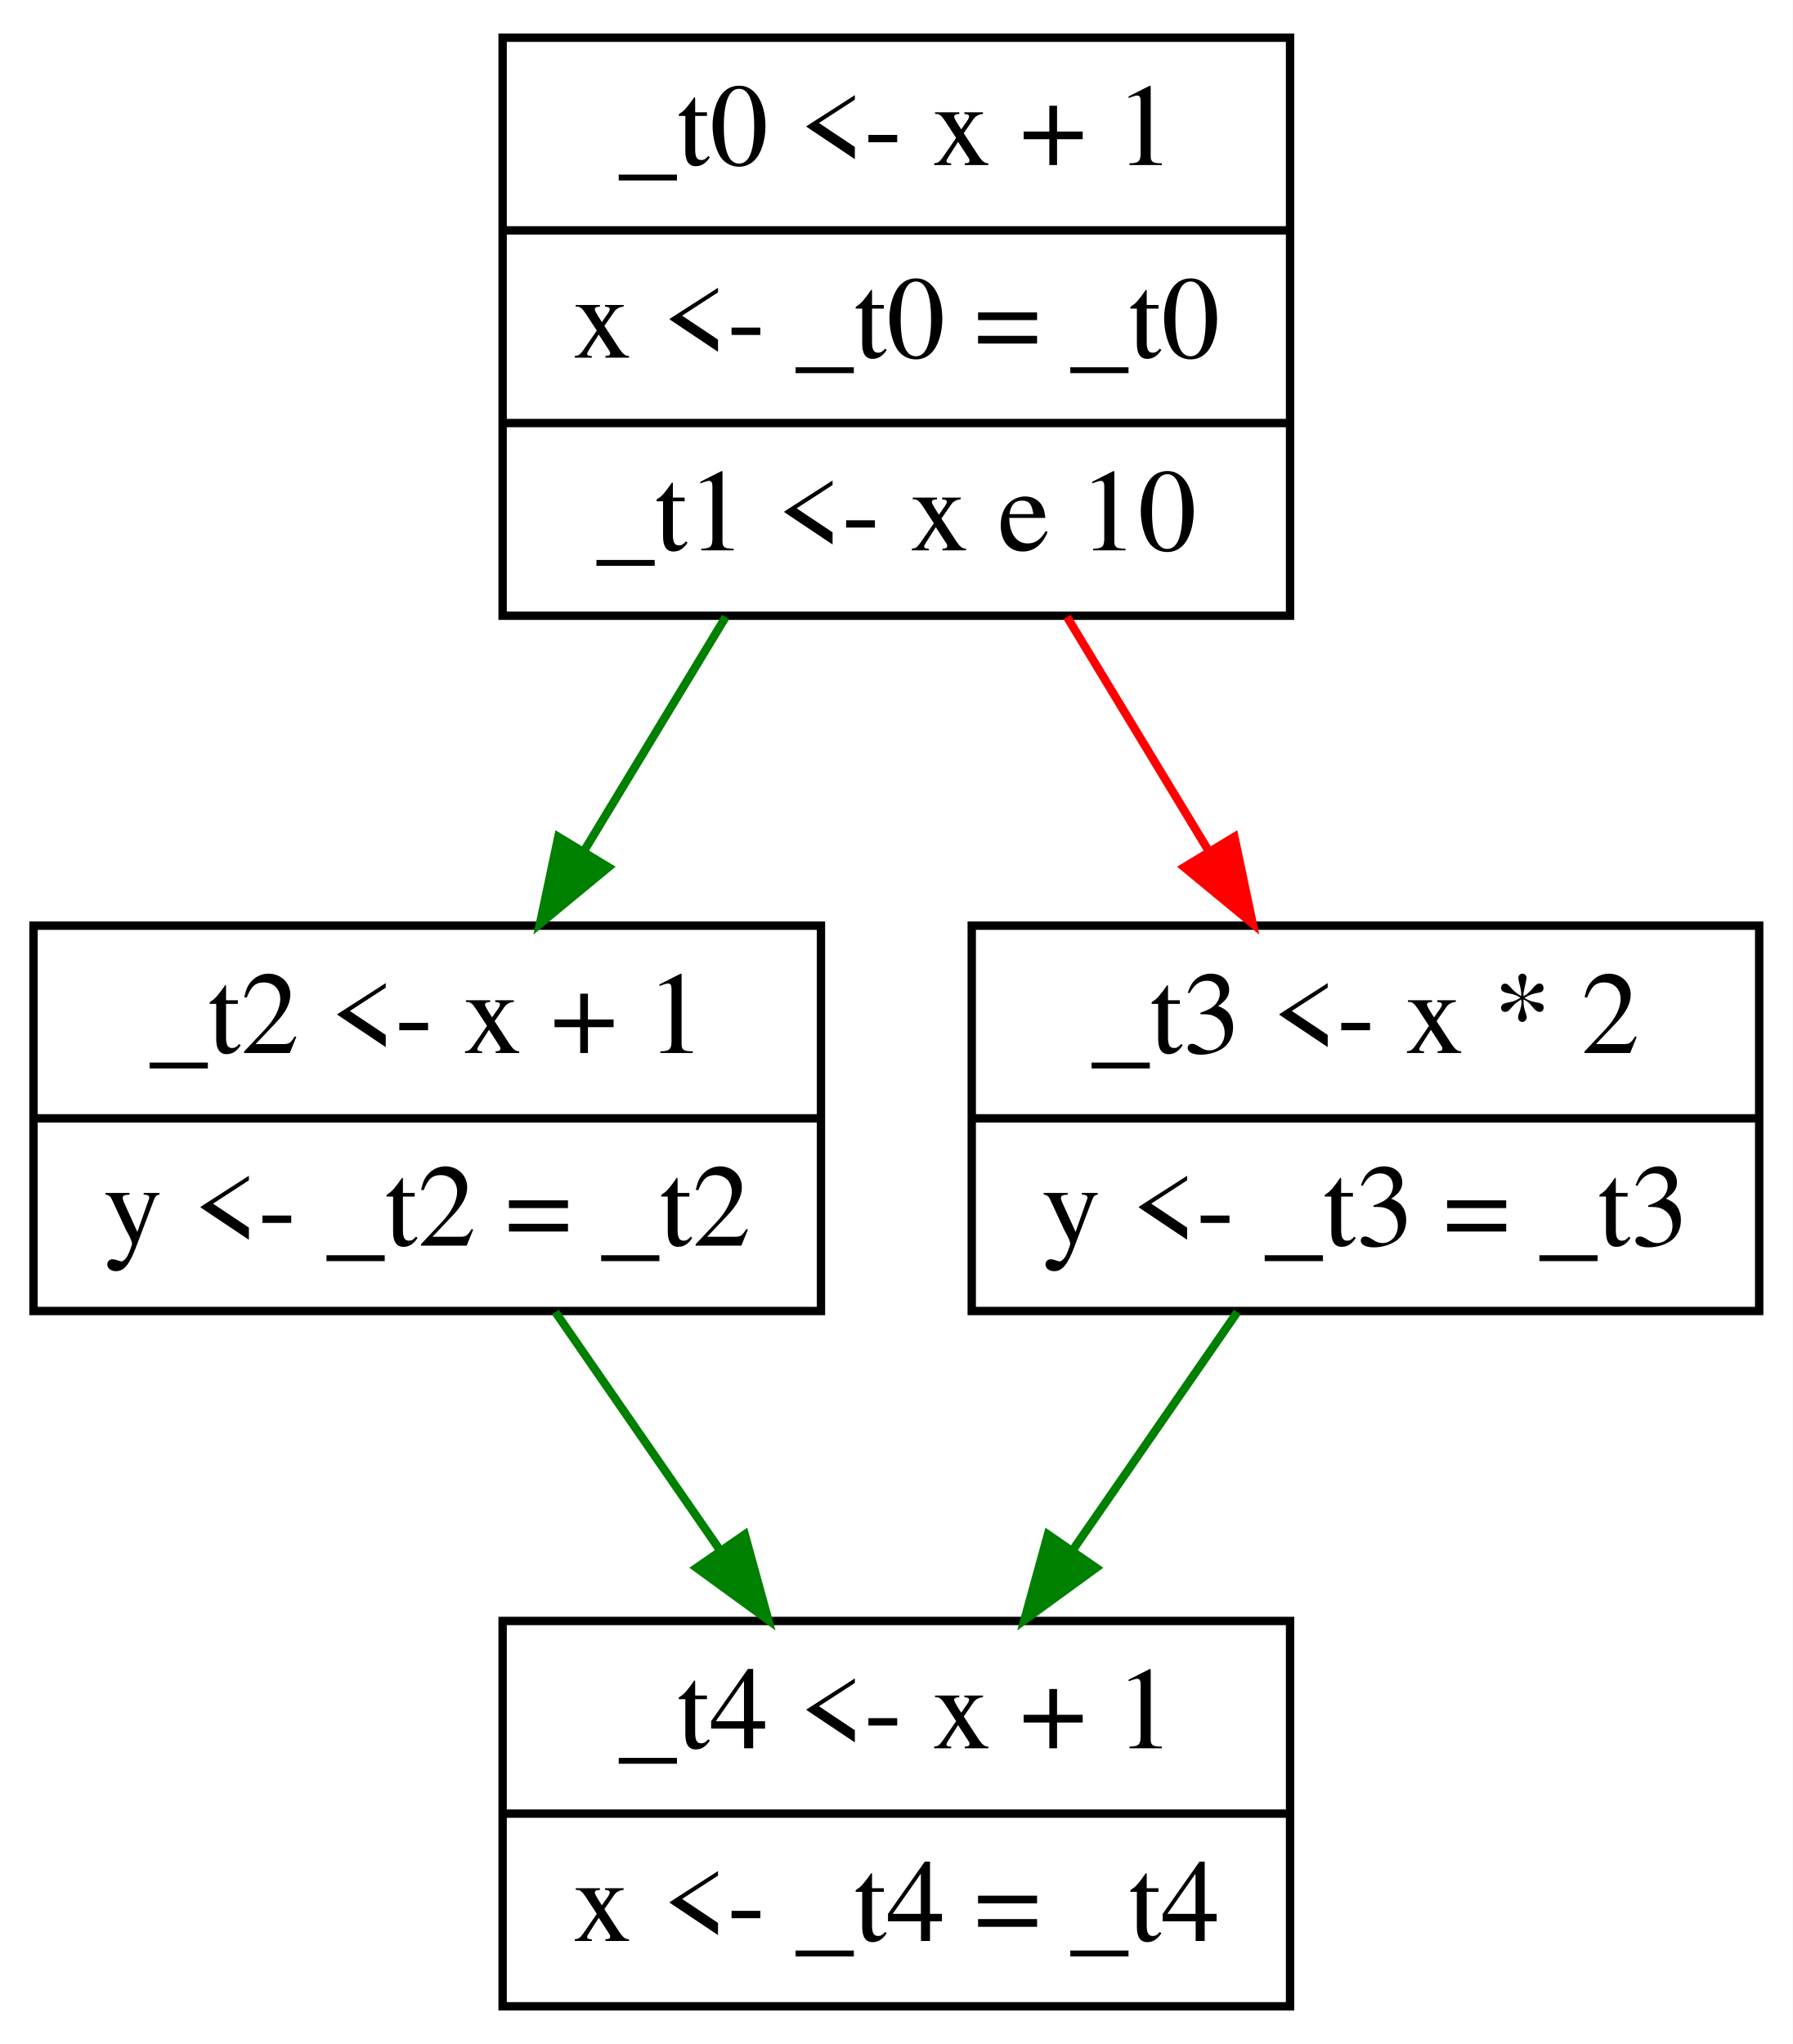
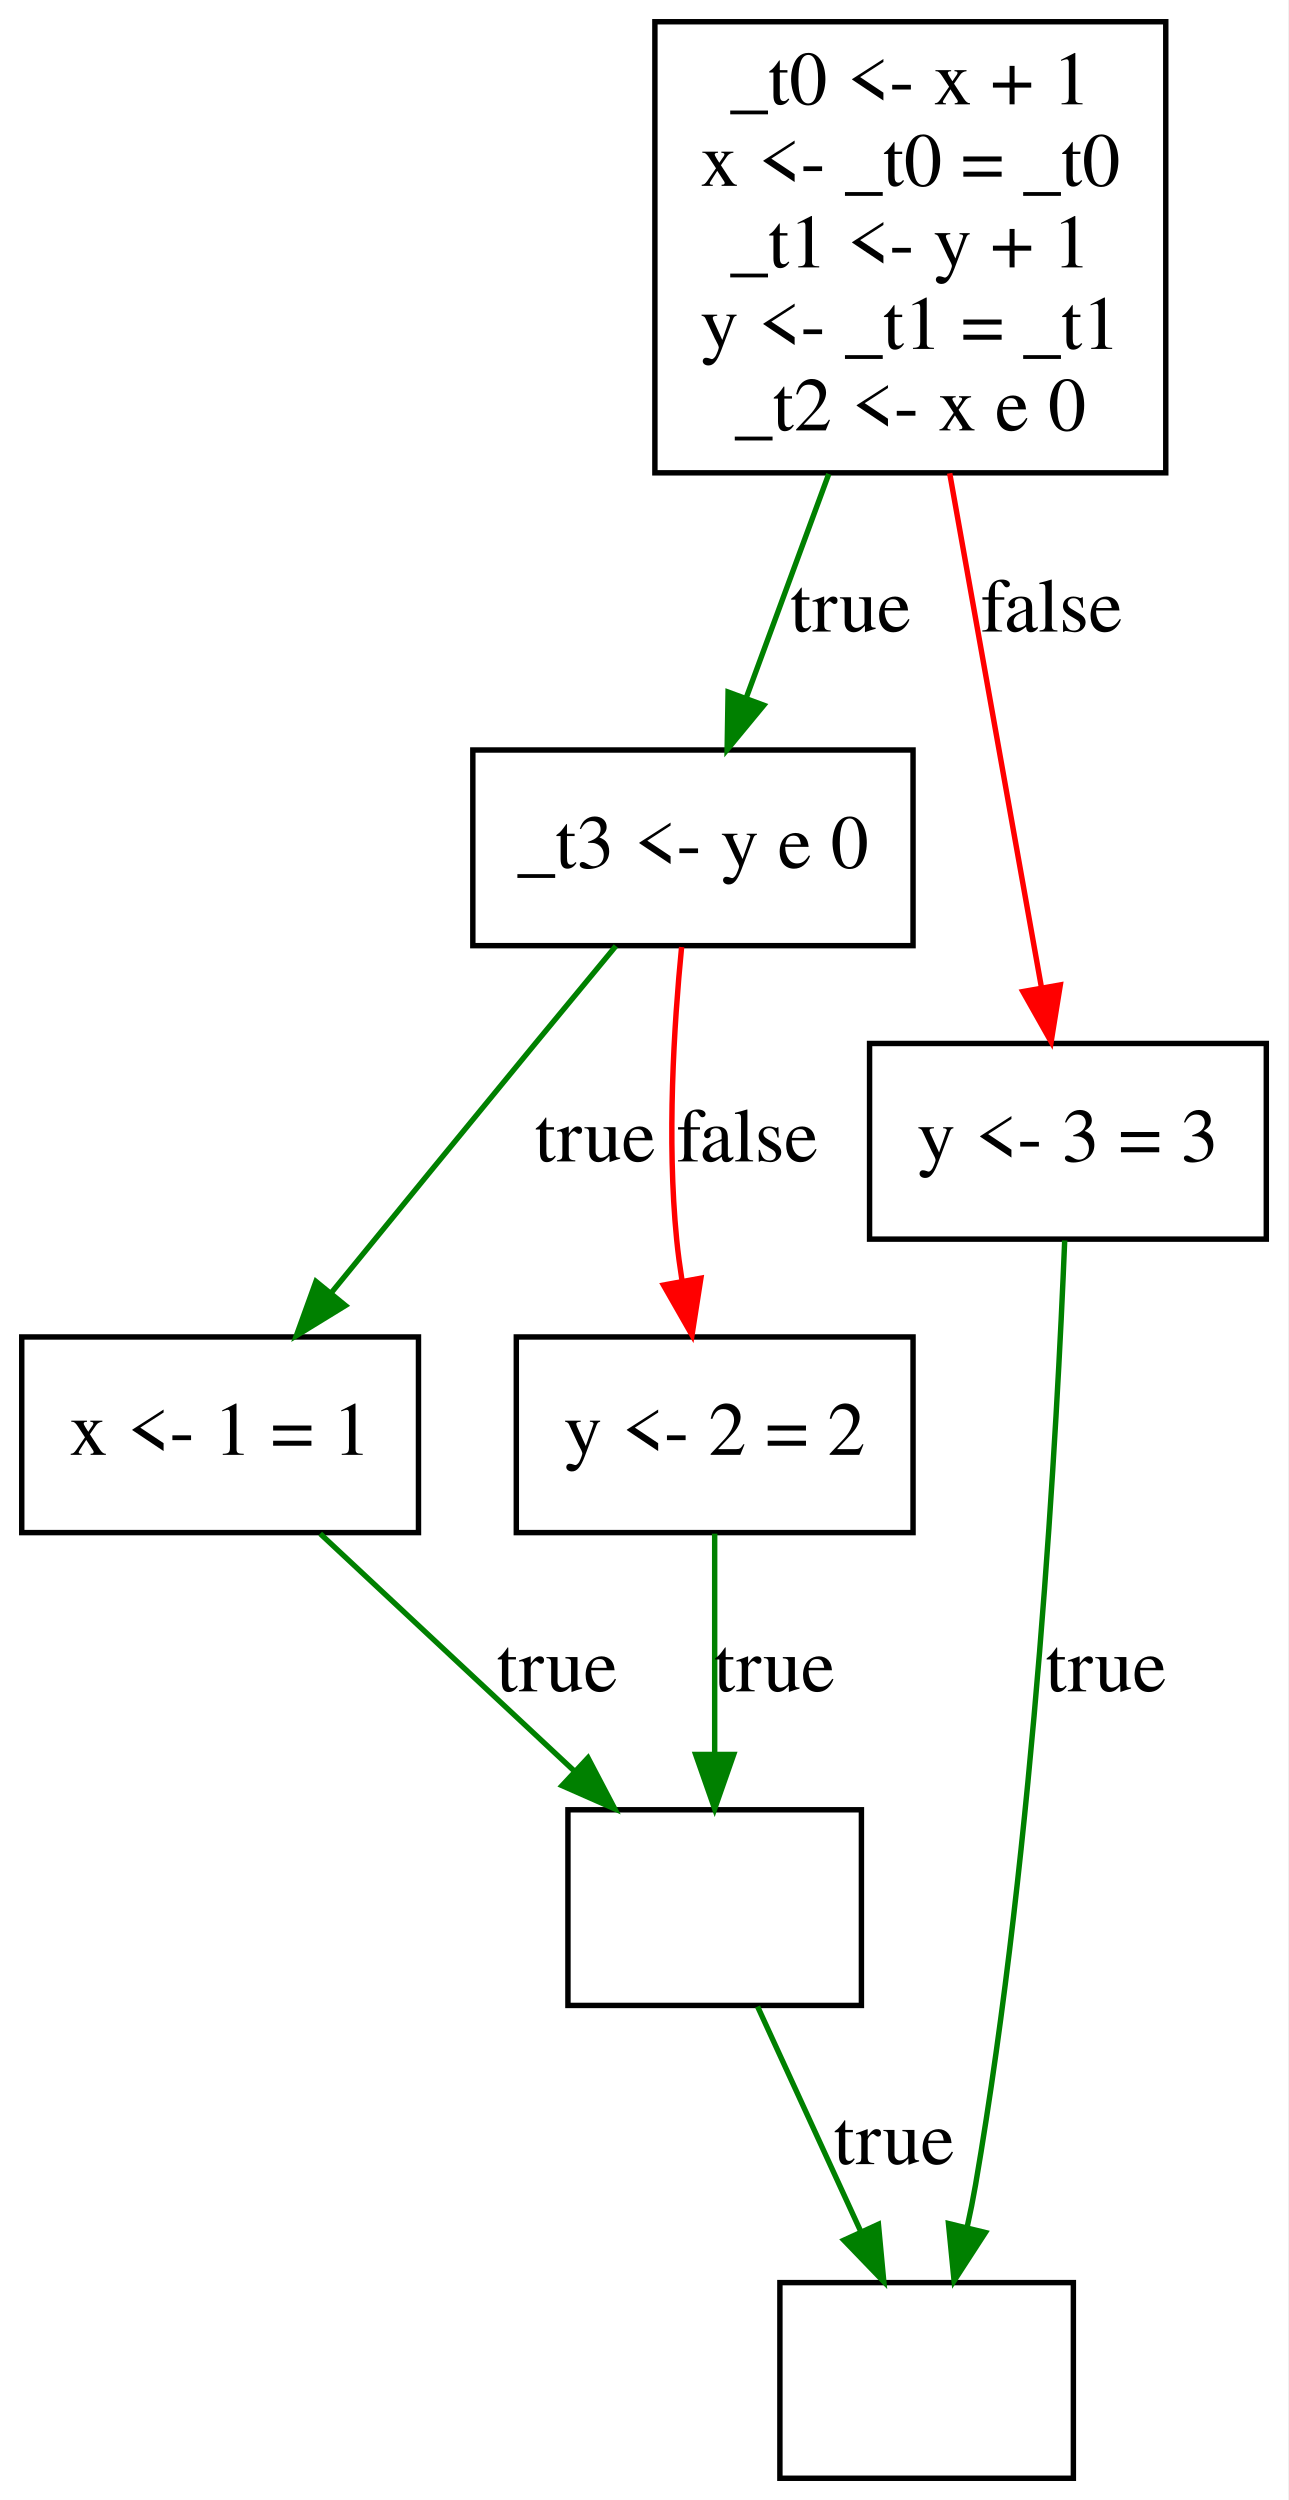
- <svg xmlns="http://www.w3.org/2000/svg" width="214pt" height="244pt" viewBox="0.00 0.00 214.00 244.00">
-   <g id="graph0" class="graph" transform="scale(1 1) rotate(0) translate(4 240)">
-     <polygon fill="white" stroke="none" points="-4,4 -4,-240 210,-240 210,4 -4,4" />
+ <svg xmlns="http://www.w3.org/2000/svg" width="237pt" height="460pt" viewBox="0.00 0.00 237.00 460.00">
+   <g id="graph0" class="graph" transform="scale(1 1) rotate(0) translate(4 456)">
+     <polygon fill="white" stroke="none" points="-4,4 -4,-456 233,-456 233,4 -4,4" />
    <g id="node1" class="node">
-       <polygon fill="none" stroke="black" points="56,-166.5 56,-235.5 150,-235.5 150,-166.5 56,-166.5" />
-       <text text-anchor="middle" x="103" y="-220.3" font-family="Times,serif" font-size="14.00">_t0 &lt;- x + 1</text>
-       <polyline fill="none" stroke="black" points="56,-212.5 150,-212.5 " />
-       <text text-anchor="middle" x="103" y="-197.3" font-family="Times,serif" font-size="14.00">x &lt;- _t0 = _t0</text>
-       <polyline fill="none" stroke="black" points="56,-189.5 150,-189.5 " />
-       <text text-anchor="middle" x="103" y="-174.3" font-family="Times,serif" font-size="14.00">_t1 &lt;- x e 10</text>
+       <polygon fill="none" stroke="black" points="210.5,-452 116.5,-452 116.5,-369 210.5,-369 210.5,-452" />
+       <text text-anchor="middle" x="163.5" y="-436.8" font-family="Times,serif" font-size="14.00">_t0 &lt;- x + 1</text>
+       <text text-anchor="middle" x="163.5" y="-421.8" font-family="Times,serif" font-size="14.00">x &lt;- _t0 = _t0</text>
+       <text text-anchor="middle" x="163.5" y="-406.8" font-family="Times,serif" font-size="14.00">_t1 &lt;- y + 1</text>
+       <text text-anchor="middle" x="163.5" y="-391.8" font-family="Times,serif" font-size="14.00">y &lt;- _t1 = _t1</text>
+       <text text-anchor="middle" x="163.5" y="-376.8" font-family="Times,serif" font-size="14.00">_t2 &lt;- x e 0</text>
    </g>
    <g id="node2" class="node">
-       <polygon fill="none" stroke="black" points="0,-83.5 0,-129.5 94,-129.5 94,-83.5 0,-83.5" />
-       <text text-anchor="middle" x="47" y="-114.3" font-family="Times,serif" font-size="14.00">_t2 &lt;- x + 1</text>
-       <polyline fill="none" stroke="black" points="0,-106.5 94,-106.5 " />
-       <text text-anchor="middle" x="47" y="-91.3" font-family="Times,serif" font-size="14.00">y &lt;- _t2 = _t2</text>
+       <polygon fill="none" stroke="black" points="164,-318 83,-318 83,-282 164,-282 164,-318" />
+       <text text-anchor="middle" x="123.5" y="-296.3" font-family="Times,serif" font-size="14.00">_t3 &lt;- y e 0</text>
    </g>
    <g id="edge1" class="edge">
-       <path fill="none" stroke="green" d="M82.624,-166.344C77.089,-157.201 71.123,-147.347 65.686,-138.366" />
-       <polygon fill="green" stroke="green" points="68.634,-136.477 60.461,-129.735 62.646,-140.102 68.634,-136.477" />
+       <path fill="none" stroke="green" d="M148.492,-368.79C143.435,-355.072 137.923,-340.121 133.365,-327.759" />
+       <polygon fill="green" stroke="green" points="136.535,-326.239 129.792,-318.067 129.967,-328.66 136.535,-326.239" />
+       <text text-anchor="middle" x="152.5" y="-339.8" font-family="Times,serif" font-size="14.00">true</text>
+     </g>
+     <g id="node7" class="node">
+       <polygon fill="none" stroke="black" points="229,-264 156,-264 156,-228 229,-228 229,-264" />
+       <text text-anchor="middle" x="192.5" y="-242.3" font-family="Times,serif" font-size="14.00">y &lt;- 3 = 3</text>
+     </g>
+     <g id="edge7" class="edge">
+       <path fill="none" stroke="red" d="M170.743,-368.914C176.022,-339.335 183.029,-300.068 187.647,-274.192" />
+       <polygon fill="red" stroke="red" points="191.098,-274.779 189.409,-264.319 184.207,-273.549 191.098,-274.779" />
+       <text text-anchor="middle" x="189.5" y="-339.8" font-family="Times,serif" font-size="14.00">false</text>
+     </g>
+     <g id="node3" class="node">
+       <polygon fill="none" stroke="black" points="73,-210 0,-210 0,-174 73,-174 73,-210" />
+       <text text-anchor="middle" x="36.5" y="-188.3" font-family="Times,serif" font-size="14.00">x &lt;- 1 = 1</text>
+     </g>
+     <g id="edge2" class="edge">
+       <path fill="none" stroke="green" d="M109.316,-281.93C104.594,-276.235 99.313,-269.85 94.5,-264 82.022,-248.834 68.099,-231.793 57.022,-218.208" />
+       <polygon fill="green" stroke="green" points="59.561,-215.784 50.531,-210.244 54.135,-220.207 59.561,-215.784" />
+       <text text-anchor="middle" x="105.5" y="-242.3" font-family="Times,serif" font-size="14.00">true</text>
+     </g>
+     <g id="node6" class="node">
+       <polygon fill="none" stroke="black" points="164,-210 91,-210 91,-174 164,-174 164,-210" />
+       <text text-anchor="middle" x="127.5" y="-188.3" font-family="Times,serif" font-size="14.00">y &lt;- 2 = 2</text>
+     </g>
+     <g id="edge5" class="edge">
+       <path fill="none" stroke="red" d="M121.416,-281.745C120.002,-267.344 118.689,-246.293 120.5,-228 120.751,-225.464 121.102,-222.84 121.515,-220.221" />
+       <polygon fill="red" stroke="red" points="124.964,-220.813 123.328,-210.345 118.079,-219.548 124.964,-220.813" />
+       <text text-anchor="middle" x="133.5" y="-242.3" font-family="Times,serif" font-size="14.00">false</text>
    </g>
    <g id="node4" class="node">
-       <polygon fill="none" stroke="black" points="112,-83.5 112,-129.5 206,-129.5 206,-83.5 112,-83.5" />
-       <text text-anchor="middle" x="159" y="-114.3" font-family="Times,serif" font-size="14.00">_t3 &lt;- x * 2</text>
-       <polyline fill="none" stroke="black" points="112,-106.5 206,-106.5 " />
-       <text text-anchor="middle" x="159" y="-91.3" font-family="Times,serif" font-size="14.00">y &lt;- _t3 = _t3</text>
+       <polygon fill="none" stroke="black" points="154.5,-123 100.5,-123 100.5,-87 154.5,-87 154.5,-123" />
    </g>
    <g id="edge3" class="edge">
-       <path fill="none" stroke="red" d="M123.376,-166.344C128.911,-157.201 134.877,-147.347 140.314,-138.366" />
-       <polygon fill="red" stroke="red" points="143.354,-140.102 145.539,-129.735 137.366,-136.477 143.354,-140.102" />
+       <path fill="none" stroke="green" d="M54.915,-173.799C68.36,-161.241 86.765,-144.049 101.677,-130.12" />
+       <polygon fill="green" stroke="green" points="104.193,-132.559 109.112,-123.175 99.415,-127.444 104.193,-132.559" />
+       <text text-anchor="middle" x="98.5" y="-144.8" font-family="Times,serif" font-size="14.00">true</text>
    </g>
-     <g id="node3" class="node">
-       <polygon fill="none" stroke="black" points="56,-0.5 56,-46.5 150,-46.5 150,-0.5 56,-0.5" />
-       <text text-anchor="middle" x="103" y="-31.3" font-family="Times,serif" font-size="14.00">_t4 &lt;- x + 1</text>
-       <polyline fill="none" stroke="black" points="56,-23.5 150,-23.5 " />
-       <text text-anchor="middle" x="103" y="-8.3" font-family="Times,serif" font-size="14.00">x &lt;- _t4 = _t4</text>
-     </g>
-     <g id="edge2" class="edge">
-       <path fill="none" stroke="green" d="M62.302,-83.366C68.352,-74.616 75.405,-64.414 81.924,-54.985" />
-       <polygon fill="green" stroke="green" points="84.908,-56.823 87.716,-46.607 79.15,-52.842 84.908,-56.823" />
+     <g id="node5" class="node">
+       <polygon fill="none" stroke="black" points="193.5,-36 139.5,-36 139.5,-0 193.5,-0 193.5,-36" />
    </g>
    <g id="edge4" class="edge">
-       <path fill="none" stroke="green" d="M143.698,-83.366C137.648,-74.616 130.595,-64.414 124.076,-54.985" />
-       <polygon fill="green" stroke="green" points="126.85,-52.842 118.284,-46.607 121.092,-56.823 126.85,-52.842" />
+       <path fill="none" stroke="green" d="M135.392,-86.799C140.837,-74.932 148.18,-58.928 154.365,-45.449" />
+       <polygon fill="green" stroke="green" points="157.63,-46.724 158.62,-36.175 151.268,-43.805 157.63,-46.724" />
+       <text text-anchor="middle" x="160.5" y="-57.8" font-family="Times,serif" font-size="14.00">true</text>
+     </g>
+     <g id="edge6" class="edge">
+       <path fill="none" stroke="green" d="M127.5,-173.799C127.5,-162.163 127.5,-146.548 127.5,-133.237" />
+       <polygon fill="green" stroke="green" points="131,-133.175 127.5,-123.175 124,-133.175 131,-133.175" />
+       <text text-anchor="middle" x="138.5" y="-144.8" font-family="Times,serif" font-size="14.00">true</text>
+     </g>
+     <g id="edge8" class="edge">
+       <path fill="none" stroke="green" d="M191.906,-227.758C190.541,-194.122 186.413,-117.487 175.5,-54 175.063,-51.457 174.534,-48.828 173.954,-46.206" />
+       <polygon fill="green" stroke="green" points="177.315,-45.215 171.551,-36.326 170.514,-46.87 177.315,-45.215" />
+       <text text-anchor="middle" x="199.5" y="-144.8" font-family="Times,serif" font-size="14.00">true</text>
    </g>
  </g>
</svg>
